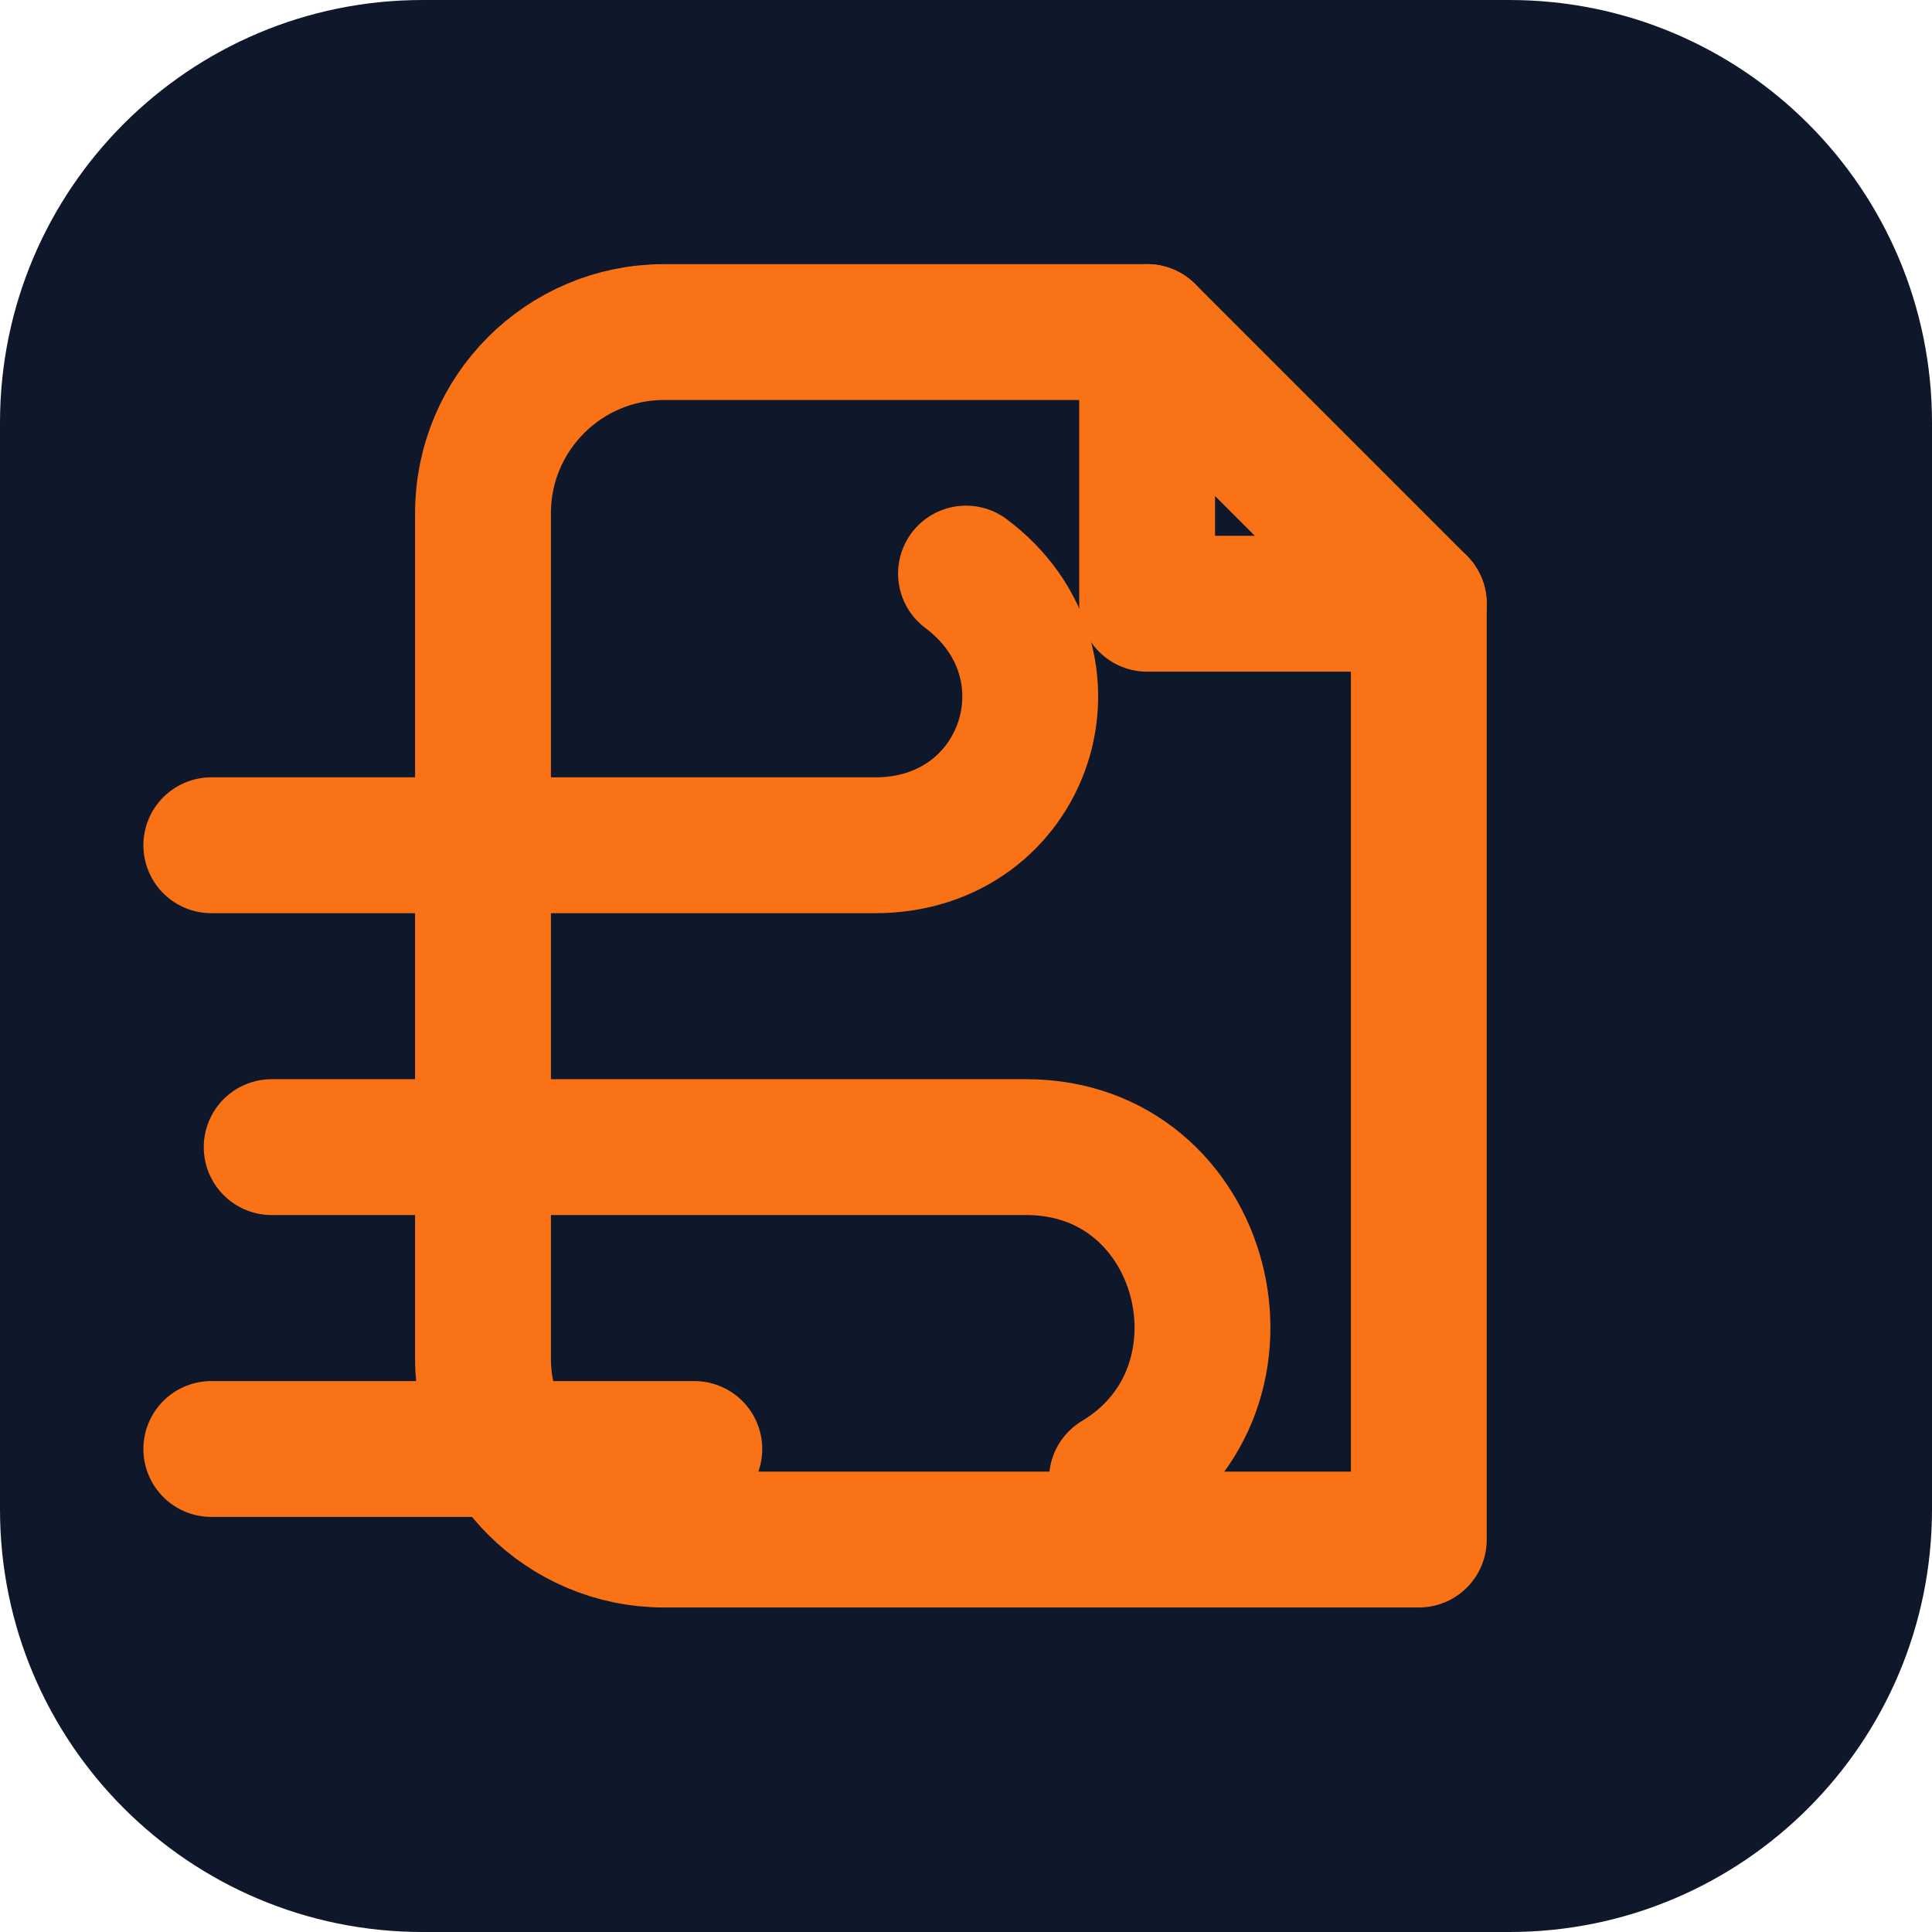
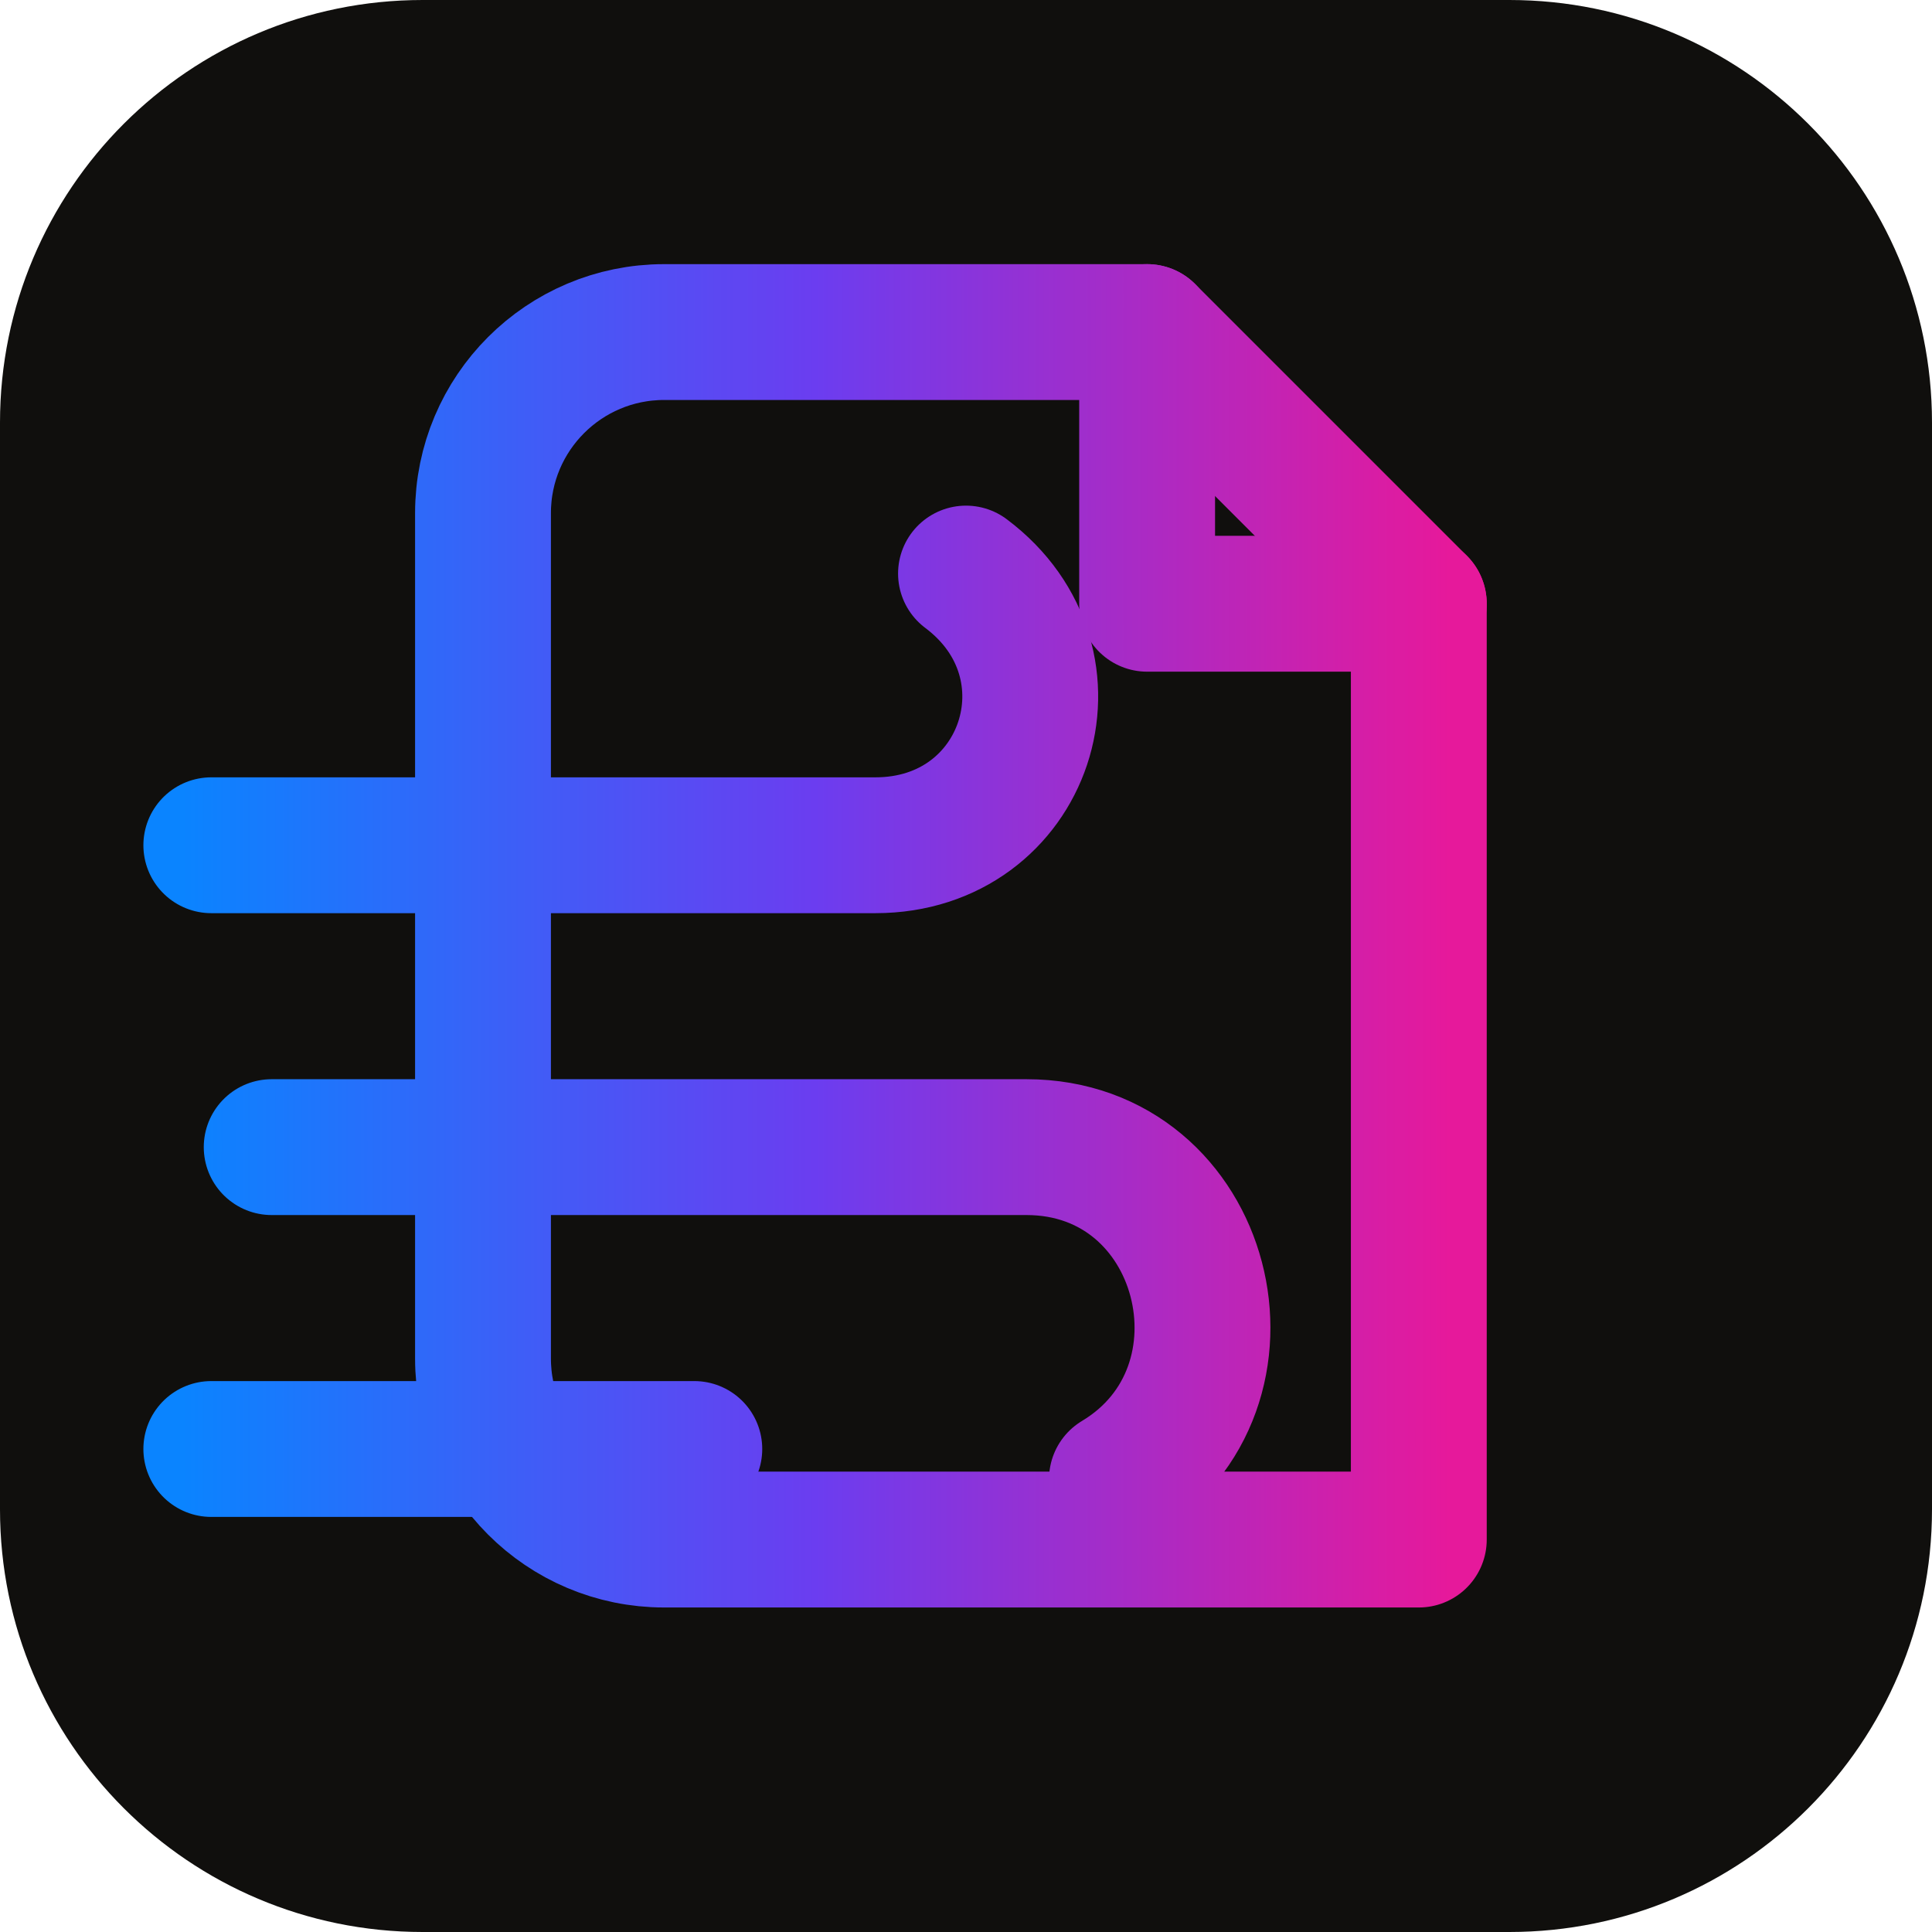
<svg xmlns="http://www.w3.org/2000/svg" viewBox="0 0 32 32">
-   <rect width="32" height="32" rx="7" fill="#0f172a" />
-   <g fill="none" stroke="#f97316" stroke-linecap="round" stroke-linejoin="round">
+   <defs>
+     <linearGradient id="accent" gradientUnits="userSpaceOnUse" x1="3" y1="0" x2="24" y2="0">
+       <stop offset="0" stop-color="#0a84ff" />
+       <stop offset="0.5" stop-color="#6b3df0" />
+       <stop offset="1" stop-color="#e6199b" />
+     </linearGradient>
+   </defs>
+   <rect width="32" height="32" rx="7" fill="#100f0d" />
+   <g fill="none" stroke="url(#accent)" stroke-linecap="round" stroke-linejoin="round">
    <path d="M11 5.5h8l4.5 4.5v15.5H11a3 3 0 0 1-3-3v-14a3 3 0 0 1 3-3Z" stroke-width="2.25" />
    <path d="M19 5.5V10h4.5" stroke-width="2.25" />
    <path d="M3.5 14h11c2.5 0 3.5-3 1.5-4.5" stroke-width="2.25" />
    <path d="M4.5 19h12.5c3 0 4 4 1.5 5.5" stroke-width="2.25" />
    <path d="M3.5 24h8" stroke-width="2.25" />
  </g>
</svg>
